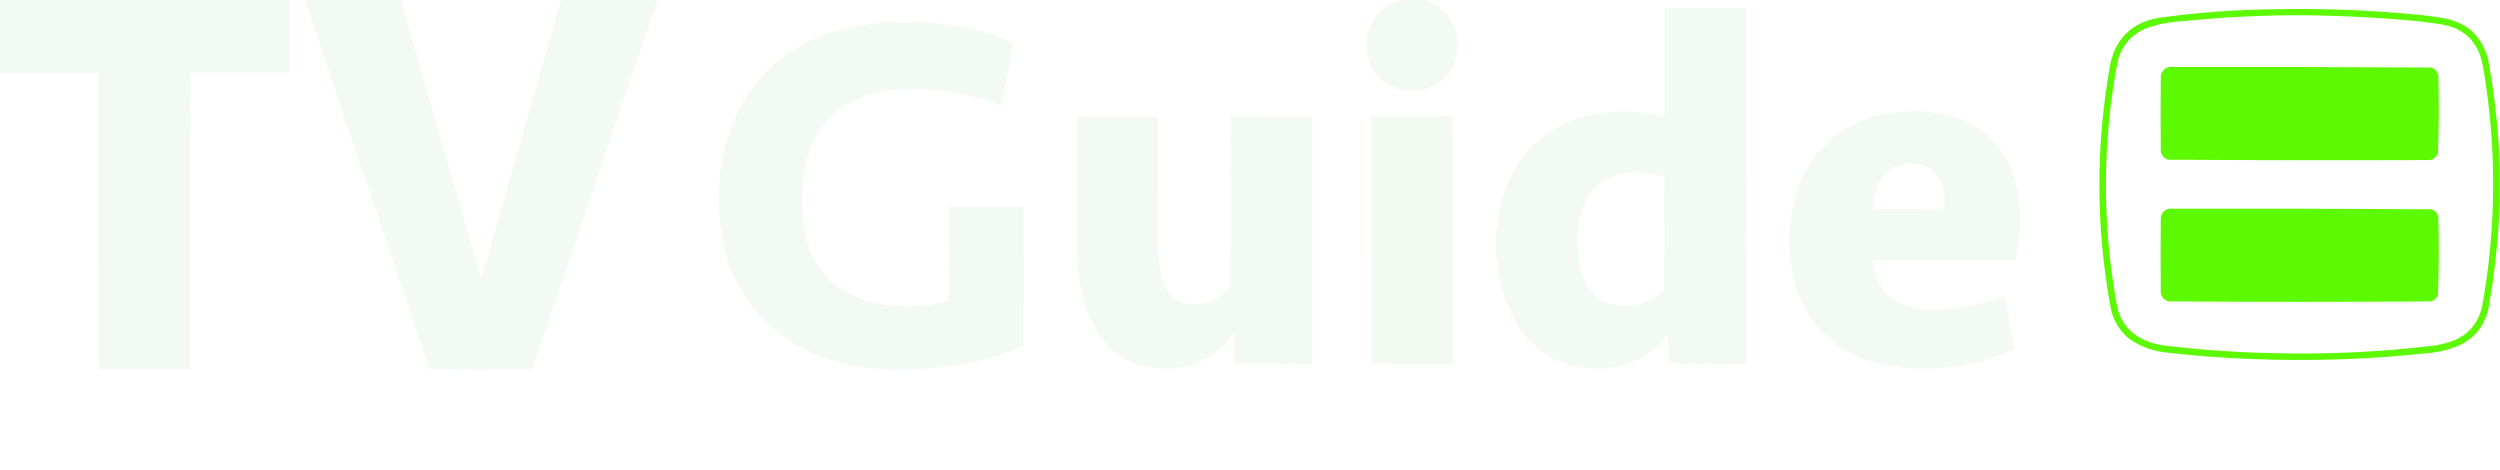
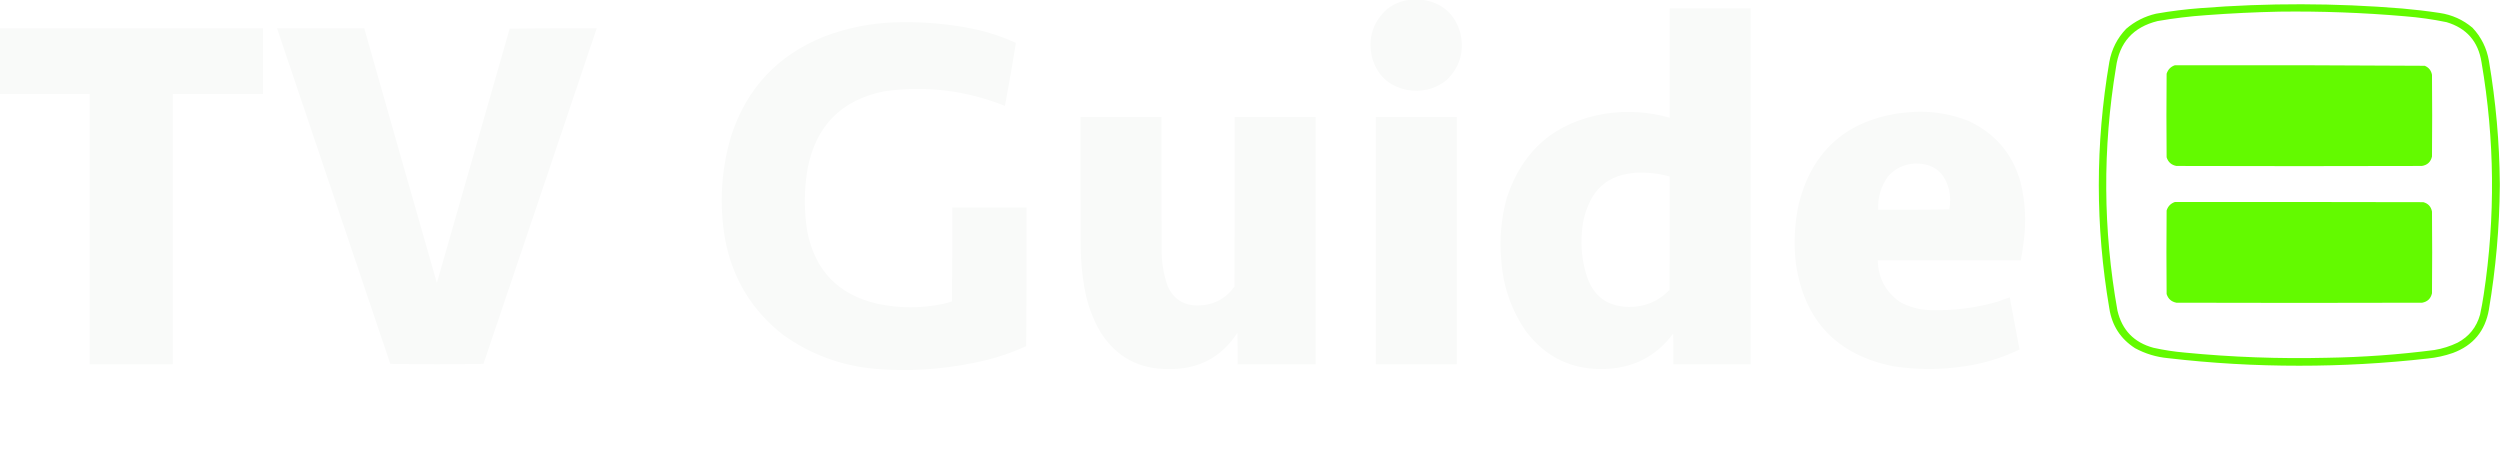
- <svg xmlns="http://www.w3.org/2000/svg" version="1.1" width="6810px" height="1280px" style="shape-rendering:geometricPrecision; text-rendering:geometricPrecision; image-rendering:optimizeQuality; fill-rule:evenodd; clip-rule:evenodd">
+ <svg xmlns="http://www.w3.org/2000/svg" version="1.1" width="6764px" height="1283px" style="shape-rendering:geometricPrecision; text-rendering:geometricPrecision; image-rendering:optimizeQuality; fill-rule:evenodd; clip-rule:evenodd">
  <g>
-     <path style="opacity:1" fill="#f2f9f2" d="M -0.5,-0.5 C 262.5,-0.5 525.5,-0.5 788.5,-0.5C 788.5,65.5 788.5,131.5 788.5,197.5C 698.5,197.5 608.5,197.5 518.5,197.5C 517.5,466.666 517.167,735.999 517.5,1005.5C 434.998,1005.17 352.665,1005.5 270.5,1006.5C 270.167,1006.5 269.833,1006.5 269.5,1006.5C 269.5,736.167 269.5,465.833 269.5,195.5C 179.5,195.5 89.5,195.5 -0.5,195.5C -0.5,130.167 -0.5,64.833 -0.5,-0.5 Z" />
+     <path style="opacity:1" fill="#f9faf9" d="M 3813.5,-0.5 C 3825.5,-0.5 3837.5,-0.5 3849.5,-0.5C 3902,7.695 3935.83,37.361 3951,88.5C 3962.71,139.199 3949.88,182.366 3912.5,218C 3880.71,242.096 3845.05,250.43 3805.5,243C 3756.52,232.352 3725.35,202.852 3712,154.5C 3700.65,102.667 3714.48,59.167 3753.5,24C 3771.4,10.547 3791.4,2.381 3813.5,-0.5 Z" />
  </g>
  <g>
-     <path style="opacity:1" fill="#f3f9f3" d="M 830.5,-0.5 C 917.833,-0.5 1005.17,-0.5 1092.5,-0.5C 1165.03,252.945 1237.86,506.279 1311,759.5C 1383.5,506.148 1456,252.815 1528.5,-0.5C 1615.83,-0.5 1703.17,-0.5 1790.5,-0.5C 1677.44,334.509 1564.27,669.509 1451,1004.5C 1404.38,1005.83 1357.54,1006.5 1310.5,1006.5C 1263.46,1006.5 1216.62,1005.83 1170,1004.5C 1056.73,669.509 943.559,334.509 830.5,-0.5 Z" />
+     <path style="opacity:1" fill="#63fa00" d="M 6763.5,496.5 C 6763.5,498.833 6763.5,501.167 6763.5,503.5C 6762.5,615.457 6752.67,726.79 6734,837.5C 6724,895.485 6691.5,934.651 6636.5,955C 6614.43,962.68 6591.77,967.68 6568.5,970C 6452.87,983.059 6336.87,989.559 6220.5,989.5C 6101.76,989.613 5983.43,982.78 5865.5,969C 5833.98,966.037 5804.31,957.037 5776.5,942C 5737.35,916.787 5714.19,880.954 5707,834.5C 5669.02,612.161 5669.02,389.828 5707,167.5C 5713.33,132.996 5728.5,103.162 5752.5,78C 5776,57.749 5803,44.082 5833.5,37C 5873.24,30.029 5913.24,25.029 5953.5,22C 6135.53,7.723 6317.53,8.056 6499.5,23C 6533.3,25.933 6566.96,29.933 6600.5,35C 6634.1,39.975 6663.77,53.309 6689.5,75C 6713.21,100.244 6728.04,130.078 6734,164.5C 6752.72,274.534 6762.55,385.201 6763.5,496.5 Z M 6167.5,31.5 C 6280.71,30.093 6393.71,34.26 6506.5,44C 6544.52,46.961 6582.19,52.294 6619.5,60C 6673.71,76.216 6705.21,112.383 6714,168.5C 6749.77,377.504 6751.77,586.837 6720,796.5C 6717.32,814.96 6713.98,833.293 6710,851.5C 6700.5,885.323 6680.33,910.489 6649.5,927C 6629.48,936.672 6608.48,943.339 6586.5,947C 6489.9,959.484 6392.9,966.484 6295.5,968C 6167.21,971.076 6039.21,966.409 5911.5,954C 5882.87,951.53 5854.54,947.196 5826.5,941C 5774,926.836 5741.5,893.336 5729,840.5C 5689.89,621.4 5688.56,402.067 5725,182.5C 5734.07,115.104 5771.57,73.27 5837.5,57C 5881.21,49.37 5925.21,44.037 5969.5,41C 6035.58,36.058 6101.58,32.892 6167.5,31.5 Z" />
  </g>
  <g>
-     <path style="opacity:1" fill="#f3f9f3" d="M 3821.5,-0.5 C 3838.17,-0.5 3854.83,-0.5 3871.5,-0.5C 3921.14,9.929 3952.98,39.595 3967,88.5C 3974.73,122.953 3970.73,155.953 3955,187.5C 3925.43,233.286 3883.26,252.786 3828.5,246C 3778.21,239.055 3744.71,211.555 3728,163.5C 3715.87,122.106 3721.53,83.439 3745,47.5C 3764.51,21.993 3790.01,5.993 3821.5,-0.5 Z" />
+     <path style="opacity:1" fill="#f9faf9" d="M 4517.5,22.5 C 4590.5,22.5 4663.5,22.5 4736.5,22.5C 4736.5,343.5 4736.5,664.5 4736.5,985.5C 4666.83,985.5 4597.17,985.5 4527.5,985.5C 4527.67,957.831 4527.5,930.165 4527,902.5C 4482.94,961.785 4423.77,993.619 4349.5,998C 4257.18,1003.08 4183.34,968.913 4128,895.5C 4088.94,838.321 4066.94,774.987 4062,705.5C 4056.41,647.535 4061.41,590.535 4077,534.5C 4119.47,406.368 4207.31,330.868 4340.5,308C 4400.3,298.534 4459.3,302.034 4517.5,318.5C 4517.5,219.833 4517.5,121.167 4517.5,22.5 Z M 4422.5,467.5 C 4454.75,465.674 4486.42,469.007 4517.5,477.5C 4517.67,579.834 4517.5,682.167 4517,784.5C 4487.05,815.386 4450.38,830.72 4407,830.5C 4349.02,829.517 4311.02,801.517 4293,746.5C 4280.89,708.064 4276.56,668.731 4280,628.5C 4282.05,594.632 4291.38,562.965 4308,533.5C 4327.07,502.029 4354.57,481.862 4390.5,473C 4401.22,470.639 4411.89,468.806 4422.5,467.5 Z" />
  </g>
  <g>
-     <path style="opacity:1" fill="#f3f9f3" d="M 4755.5,21.5 C 4755.67,343.834 4755.5,666.167 4755,988.5C 4685.57,989.665 4616.07,989.831 4546.5,989C 4545.84,975.069 4545.17,961.235 4544.5,947.5C 4544.67,935.472 4544.17,923.472 4543,911.5C 4495.78,970.862 4433.94,1001.7 4357.5,1004C 4260.95,1005.32 4186.45,965.819 4134,885.5C 4102.59,834.595 4083.92,779.262 4078,719.5C 4071.04,657.922 4075.71,597.255 4092,537.5C 4133,410.916 4218.84,335.083 4349.5,310C 4411.83,299.047 4473.5,301.881 4534.5,318.5C 4534.5,219.5 4534.5,120.5 4534.5,21.5C 4608.17,21.5 4681.83,21.5 4755.5,21.5 Z M 4437.5,470.5 C 4470.1,468.426 4502.1,471.76 4533.5,480.5C 4534.67,583.165 4534.83,685.832 4534,788.5C 4500.37,821.492 4459.87,836.325 4412.5,833C 4371.81,829.615 4341.64,810.115 4322,774.5C 4310.81,752.061 4303.47,728.395 4300,703.5C 4295,668.394 4295.67,633.394 4302,598.5C 4308.48,566.54 4322.15,538.207 4343,513.5C 4369.32,487.927 4400.82,473.594 4437.5,470.5 Z" />
+     <path style="opacity:1" fill="#f9faf9" d="M 2419.5,60.5 C 2494.66,57.858 2568.99,64.358 2642.5,80C 2679.08,88.417 2714.42,100.417 2748.5,116C 2739.51,172.791 2729.67,229.624 2719,286.5C 2613.65,244.476 2504.81,231.31 2392.5,247C 2276.53,270.3 2207.37,340.133 2185,456.5C 2175.42,512.78 2175.09,569.113 2184,625.5C 2204.86,732.358 2268.36,797.858 2374.5,822C 2433.86,834.514 2493.19,834.514 2552.5,822C 2560.31,820.299 2567.97,818.132 2575.5,815.5C 2576.5,730.836 2576.83,646.169 2576.5,561.5C 2643.5,561.5 2710.5,561.5 2777.5,561.5C 2777.83,686.502 2777.5,811.502 2776.5,936.5C 2730.69,957.371 2683.03,972.538 2633.5,982C 2545.92,999.956 2457.59,1005.29 2368.5,998C 2276.06,989.862 2192.39,958.862 2117.5,905C 2033.98,839.187 1982.14,753.687 1962,648.5C 1945.55,553.903 1950.89,460.57 1978,368.5C 2019.76,239.411 2103.59,149.577 2229.5,99C 2290.83,75.701 2354.17,62.867 2419.5,60.5 Z" />
  </g>
  <g>
-     <path style="opacity:1" fill="#f3f3f3" d="M 4755.5,21.5 C 4756.5,344.333 4756.83,667.333 4756.5,990.5C 4686.17,990.667 4615.83,990.5 4545.5,990C 4544.51,975.912 4544.18,961.745 4544.5,947.5C 4545.17,961.235 4545.84,975.069 4546.5,989C 4616.07,989.831 4685.57,989.665 4755,988.5C 4755.5,666.167 4755.67,343.834 4755.5,21.5 Z" />
+     <path style="opacity:1" fill="#f9faf9" d="M -0.5,76.5 C 236.833,76.5 474.167,76.5 711.5,76.5C 711.5,135.833 711.5,195.167 711.5,254.5C 630.167,254.5 548.833,254.5 467.5,254.5C 467.5,498.167 467.5,741.833 467.5,985.5C 392.5,985.5 317.5,985.5 242.5,985.5C 242.5,741.833 242.5,498.167 242.5,254.5C 161.5,254.5 80.5,254.5 -0.5,254.5C -0.5,195.167 -0.5,135.833 -0.5,76.5 Z" />
  </g>
  <g>
-     <path style="opacity:1" fill="#5cf900" d="M 6809.5,454.5 C 6809.5,486.167 6809.5,517.833 6809.5,549.5C 6805.94,648.089 6795.44,746.089 6778,843.5C 6764.98,894.858 6733.48,929.358 6683.5,947C 6657.25,956.05 6630.25,961.383 6602.5,963C 6446.54,979.301 6290.21,984.301 6133.5,978C 6058.27,975.317 5983.27,969.65 5908.5,961C 5867.55,958.132 5830.55,944.799 5797.5,921C 5773.09,899.699 5757.26,873.199 5750,841.5C 5708.61,618.201 5708.28,394.868 5749,171.5C 5765.34,103.048 5808.17,62.215 5877.5,49C 5986.62,33.792 6096.29,25.792 6206.5,25C 6338,22.611 6469.17,28.111 6600,41.5C 6619.89,43.96 6639.72,46.793 6659.5,50C 6722.82,62.989 6762.32,100.823 6778,163.5C 6795.51,259.895 6806.01,356.895 6809.5,454.5 Z M 6234.5,41.5 C 6349.42,41.193 6464.08,46.36 6578.5,57C 6601.9,59.508 6625.23,62.508 6648.5,66C 6712.68,76.511 6750.84,113.678 6763,177.5C 6801.55,397.298 6800.89,616.965 6761,836.5C 6748.58,886.251 6717.75,918.418 6668.5,933C 6657.32,936.296 6645.98,938.962 6634.5,941C 6489.03,958.673 6343.03,965.673 6196.5,962C 6095.46,960.264 5994.79,953.264 5894.5,941C 5864.86,937.345 5837.86,927.012 5813.5,910C 5788.99,890.487 5773.49,865.32 5767,834.5C 5725.73,611.017 5726.4,387.684 5769,164.5C 5780.68,122.822 5806.51,93.655 5846.5,77C 5877.22,66.057 5908.88,59.723 5941.5,58C 6039.08,48.172 6136.75,42.672 6234.5,41.5 Z" />
+     <path style="opacity:1" fill="#f9faf9" d="M 749.5,76.5 C 828.167,76.5 906.833,76.5 985.5,76.5C 1050.69,306.23 1116.19,535.897 1182,765.5C 1247.67,536.167 1313.33,306.833 1379,77.5C 1457.43,76.502 1535.93,76.168 1614.5,76.5C 1512.63,379.24 1410.47,681.907 1308,984.5C 1266.07,985.165 1224.07,985.499 1182,985.5C 1139.93,985.499 1097.93,985.165 1056,984.5C 953.727,681.847 851.56,379.18 749.5,76.5 Z" />
  </g>
  <g>
-     <path style="opacity:1" fill="#f3f9f3" d="M 2446.5,59.5 C 2518.02,58.428 2588.68,65.595 2658.5,81C 2692.55,89.351 2725.55,100.685 2757.5,115C 2758.43,116.194 2759.1,117.527 2759.5,119C 2749.71,174.564 2739.54,230.064 2729,285.5C 2728.75,286.624 2728.25,287.624 2727.5,288.5C 2620.29,245.792 2509.63,232.959 2395.5,250C 2285.05,273.785 2217.88,340.951 2194,451.5C 2181.09,515.569 2181.42,579.569 2195,643.5C 2217.06,734.892 2273.22,793.725 2363.5,820C 2434.11,838.817 2504.78,839.15 2575.5,821C 2577.87,820.265 2580.2,819.432 2582.5,818.5C 2583.33,814.878 2583.83,811.211 2584,807.5C 2584.33,726.5 2584.67,645.5 2585,564.5C 2652.76,563.502 2720.6,563.169 2788.5,563.5C 2788.77,689.503 2788.27,815.503 2787,941.5C 2729.31,967.282 2669.15,984.782 2606.5,994C 2534.58,1005.88 2462.25,1009.54 2389.5,1005C 2303.45,998.537 2223.78,972.87 2150.5,928C 2064.49,871.598 2006.99,793.764 1978,694.5C 1960.98,630.21 1954.98,564.877 1960,498.5C 1965.99,400.515 1997.32,311.848 2054,232.5C 2104.52,169.676 2167.69,124.176 2243.5,96C 2309.23,72.379 2376.9,60.212 2446.5,59.5 Z" />
+     <path style="opacity:1" fill="#63fa00" d="M 5884.5,176.5 C 6109.88,176.004 6335.21,176.504 6560.5,178C 6571.41,182.653 6577.91,190.82 6580,202.5C 6580.67,276.167 6580.67,349.833 6580,423.5C 6576.6,438.228 6567.44,446.728 6552.5,449C 6331.17,449.667 6109.83,449.667 5888.5,449C 5874.97,446.467 5866.13,438.634 5862,425.5C 5861.33,350.167 5861.33,274.833 5862,199.5C 5865.68,187.984 5873.18,180.317 5884.5,176.5 Z" />
  </g>
  <g>
-     <path style="opacity:1" fill="#5cf900" d="M 5908.5,182.5 C 6146.54,182.004 6384.54,182.504 6622.5,184C 6632.74,187.239 6639.24,194.072 6642,204.5C 6643.96,275.535 6643.62,346.535 6641,417.5C 6636.97,427.27 6629.81,433.437 6619.5,436C 6381.5,436.931 6143.5,436.598 5905.5,435C 5895.06,430.897 5888.56,423.397 5886,412.5C 5885.33,343.833 5885.33,275.167 5886,206.5C 5888.57,193.767 5896.07,185.767 5908.5,182.5 Z" />
+     <path style="opacity:1" fill="#f9faf9" d="M 5181.5,302.5 C 5231.27,300.628 5279.27,308.795 5325.5,327C 5398.13,360.643 5445.29,416.143 5467,493.5C 5479.34,544.608 5482.34,596.275 5476,648.5C 5473.68,667.259 5470.84,685.926 5467.5,704.5C 5338.5,704.5 5209.5,704.5 5080.5,704.5C 5081.79,752.263 5101.79,789.763 5140.5,817C 5165.42,830.563 5192.08,837.897 5220.5,839C 5283.39,841.096 5345.06,833.43 5405.5,816C 5416.09,811.868 5426.76,808.034 5437.5,804.5C 5446.28,851.586 5455.12,898.586 5464,945.5C 5416.91,968.306 5367.41,983.472 5315.5,991C 5251.14,1000.87 5186.81,1000.87 5122.5,991C 4969.66,960.158 4881.82,867.658 4859,713.5C 4852.54,658.71 4855.21,604.377 4867,550.5C 4902.66,411.175 4991.49,330.008 5133.5,307C 5149.61,305.048 5165.61,303.548 5181.5,302.5 Z M 5180.5,442.5 C 5229.87,441.378 5260.71,464.711 5273,512.5C 5277.13,530.443 5277.46,548.443 5274,566.5C 5209.9,567.498 5145.74,567.831 5081.5,567.5C 5080.17,534.349 5089,504.349 5108,477.5C 5127.25,455.793 5151.42,444.126 5180.5,442.5 Z" />
  </g>
  <g>
-     <path style="opacity:1" fill="#f2f2f2" d="M -0.5,195.5 C 89.5,195.5 179.5,195.5 269.5,195.5C 269.5,465.833 269.5,736.167 269.5,1006.5C 268.5,737.001 268.167,467.334 268.5,197.5C 178.833,197.5 89.167,197.5 -0.5,197.5C -0.5,196.833 -0.5,196.167 -0.5,195.5 Z" />
+     <path style="opacity:1" fill="#f9faf9" d="M 2923.5,316.5 C 2996.5,316.5 3069.5,316.5 3142.5,316.5C 3142.33,435.167 3142.5,553.834 3143,672.5C 3142.29,707.167 3147.62,740.834 3159,773.5C 3174.88,809.29 3202.54,826.957 3242,826.5C 3283.15,825.594 3315.81,808.594 3340,775.5C 3340.5,622.5 3340.67,469.5 3340.5,316.5C 3413.5,316.5 3486.5,316.5 3559.5,316.5C 3559.5,539.5 3559.5,762.5 3559.5,985.5C 3489.17,985.5 3418.83,985.5 3348.5,985.5C 3348.67,957.165 3348.5,928.831 3348,900.5C 3304.16,967.18 3241.99,999.846 3161.5,998.5C 3081.82,999.089 3020.66,966.089 2978,899.5C 2956.02,861.891 2941.35,821.558 2934,778.5C 2927.72,743.11 2924.39,707.443 2924,671.5C 2923.5,553.167 2923.33,434.834 2923.5,316.5 Z" />
  </g>
  <g>
-     <path style="opacity:1" fill="#f9f9f9" d="M 518.5,197.5 C 518.5,467.167 518.5,736.833 518.5,1006.5C 435.833,1006.5 353.167,1006.5 270.5,1006.5C 352.665,1005.5 434.998,1005.17 517.5,1005.5C 517.167,735.999 517.5,466.666 518.5,197.5 Z" />
+     <path style="opacity:1" fill="#f9faf9" d="M 3722.5,316.5 C 3795.5,316.5 3868.5,316.5 3941.5,316.5C 3941.5,539.5 3941.5,762.5 3941.5,985.5C 3868.5,985.5 3795.5,985.5 3722.5,985.5C 3722.5,762.5 3722.5,539.5 3722.5,316.5 Z" />
  </g>
  <g>
-     <path style="opacity:1" fill="#f3f9f3" d="M 5210.5,302.5 C 5257.43,301.932 5302.76,310.099 5346.5,327C 5436.15,369.055 5486.98,439.555 5499,538.5C 5505.79,595.649 5502.96,652.315 5490.5,708.5C 5361.17,708.5 5231.83,708.5 5102.5,708.5C 5103.46,754.596 5122.46,791.096 5159.5,818C 5191.76,836.021 5226.42,844.187 5263.5,842.5C 5315.38,842.16 5366.38,835.327 5416.5,822C 5431.38,817.817 5445.88,812.65 5460,806.5C 5468.66,850.471 5477.33,894.471 5486,938.5C 5487,942.473 5487.33,946.473 5487,950.5C 5428.24,978.317 5366.41,995.15 5301.5,1001C 5242.77,1006.98 5184.44,1004.31 5126.5,993C 5060.89,978.296 5004.73,947.129 4958,899.5C 4915.32,850.793 4889.32,794.126 4880,729.5C 4870.32,665.551 4873.32,602.218 4889,539.5C 4911.45,455.651 4959.62,391.484 5033.5,347C 5068.65,327.951 5105.98,315.285 5145.5,309C 5167.21,305.666 5188.87,303.499 5210.5,302.5 Z M 5196.5,445.5 C 5248.44,441.959 5280.94,465.292 5294,515.5C 5297.62,533.138 5297.95,550.804 5295,568.5C 5230.9,569.498 5166.74,569.831 5102.5,569.5C 5102.72,546.294 5107.22,523.961 5116,502.5C 5132.47,468.863 5159.3,449.863 5196.5,445.5 Z" />
-   </g>
-   <g>
-     <path style="opacity:1" fill="#f3f9f3" d="M 3352.5,561.5 C 3353.67,560.504 3354.33,559.171 3354.5,557.5C 3353.34,478.188 3353.17,398.855 3354,319.5C 3427.1,318.502 3500.26,318.169 3573.5,318.5C 3573.67,541.834 3573.5,765.167 3573,988.5C 3502.74,989.165 3432.57,989.832 3362.5,990.5C 3361.88,990.389 3361.38,990.056 3361,989.5C 3360.67,962.167 3360.33,934.833 3360,907.5C 3337.52,942.311 3307.36,968.144 3269.5,985C 3211.55,1008.48 3152.88,1010.48 3093.5,991C 3047.06,973.373 3011.23,943.207 2986,900.5C 2965.42,865.772 2951.76,828.439 2945,788.5C 2938.87,756.783 2935.2,724.783 2934,692.5C 2933.5,567.5 2933.33,442.5 2933.5,317.5C 3007.17,317.5 3080.83,317.5 3154.5,317.5C 3154.52,445.835 3155.02,574.168 3156,702.5C 3157.54,733.011 3164.88,762.011 3178,789.5C 3191.91,812.046 3212.08,824.879 3238.5,828C 3285.17,832.571 3322.67,816.404 3351,779.5C 3352.49,706.916 3352.99,634.249 3352.5,561.5 Z" />
-   </g>
-   <g>
-     <path style="opacity:1" fill="#f5f5f5" d="M 3362.5,990.5 C 3432.57,989.832 3502.74,989.165 3573,988.5C 3573.5,765.167 3573.67,541.834 3573.5,318.5C 3500.26,318.169 3427.1,318.502 3354,319.5C 3353.17,398.855 3353.34,478.188 3354.5,557.5C 3354.33,559.171 3353.67,560.504 3352.5,561.5C 3352.5,480.167 3352.5,398.833 3352.5,317.5C 3426.5,317.5 3500.5,317.5 3574.5,317.5C 3574.5,541.833 3574.5,766.167 3574.5,990.5C 3503.83,990.5 3433.17,990.5 3362.5,990.5 Z" />
-   </g>
-   <g>
-     <path style="opacity:1" fill="#f5f5f5" d="M 3735.5,317.5 C 3809.5,317.5 3883.5,317.5 3957.5,317.5C 3957.5,541.833 3957.5,766.167 3957.5,990.5C 3883.6,990.832 3809.76,990.498 3736,989.5C 3735.5,765.5 3735.33,541.5 3735.5,317.5 Z" />
-   </g>
-   <g>
-     <path style="opacity:1" fill="#f2faf2" d="M 3737.5,318.5 C 3810.5,318.333 3883.5,318.5 3956.5,319C 3955.5,542.43 3955.17,765.93 3955.5,989.5C 3882.83,989.5 3810.17,989.5 3737.5,989.5C 3737.5,765.833 3737.5,542.167 3737.5,318.5 Z" />
-   </g>
-   <g>
-     <path style="opacity:1" fill="#5cf900" d="M 5907.5,568.5 C 6146.17,568.134 6384.84,568.634 6623.5,570C 6633.17,573.672 6639.34,580.506 6642,590.5C 6643.95,661.543 6643.62,732.543 6641,803.5C 6637.77,812.401 6631.6,818.234 6622.5,821C 6383.83,822.67 6145.17,822.67 5906.5,821C 5895.49,817.32 5888.65,809.82 5886,798.5C 5885.33,729.5 5885.33,660.5 5886,591.5C 5888.92,579.752 5896.08,572.085 5907.5,568.5 Z" />
+     <path style="opacity:1" fill="#63fa00" d="M 5884.5,546.5 C 6108.5,546.333 6332.5,546.5 6556.5,547C 6569.69,550.524 6577.52,559.024 6580,572.5C 6580.67,646.167 6580.67,719.833 6580,793.5C 6576.71,807.786 6567.88,816.286 6553.5,819C 6331.83,819.667 6110.17,819.667 5888.5,819C 5874.93,816.427 5866.1,808.593 5862,795.5C 5861.33,720.167 5861.33,644.833 5862,569.5C 5865.66,558.01 5873.16,550.343 5884.5,546.5 Z" />
  </g>
</svg>
